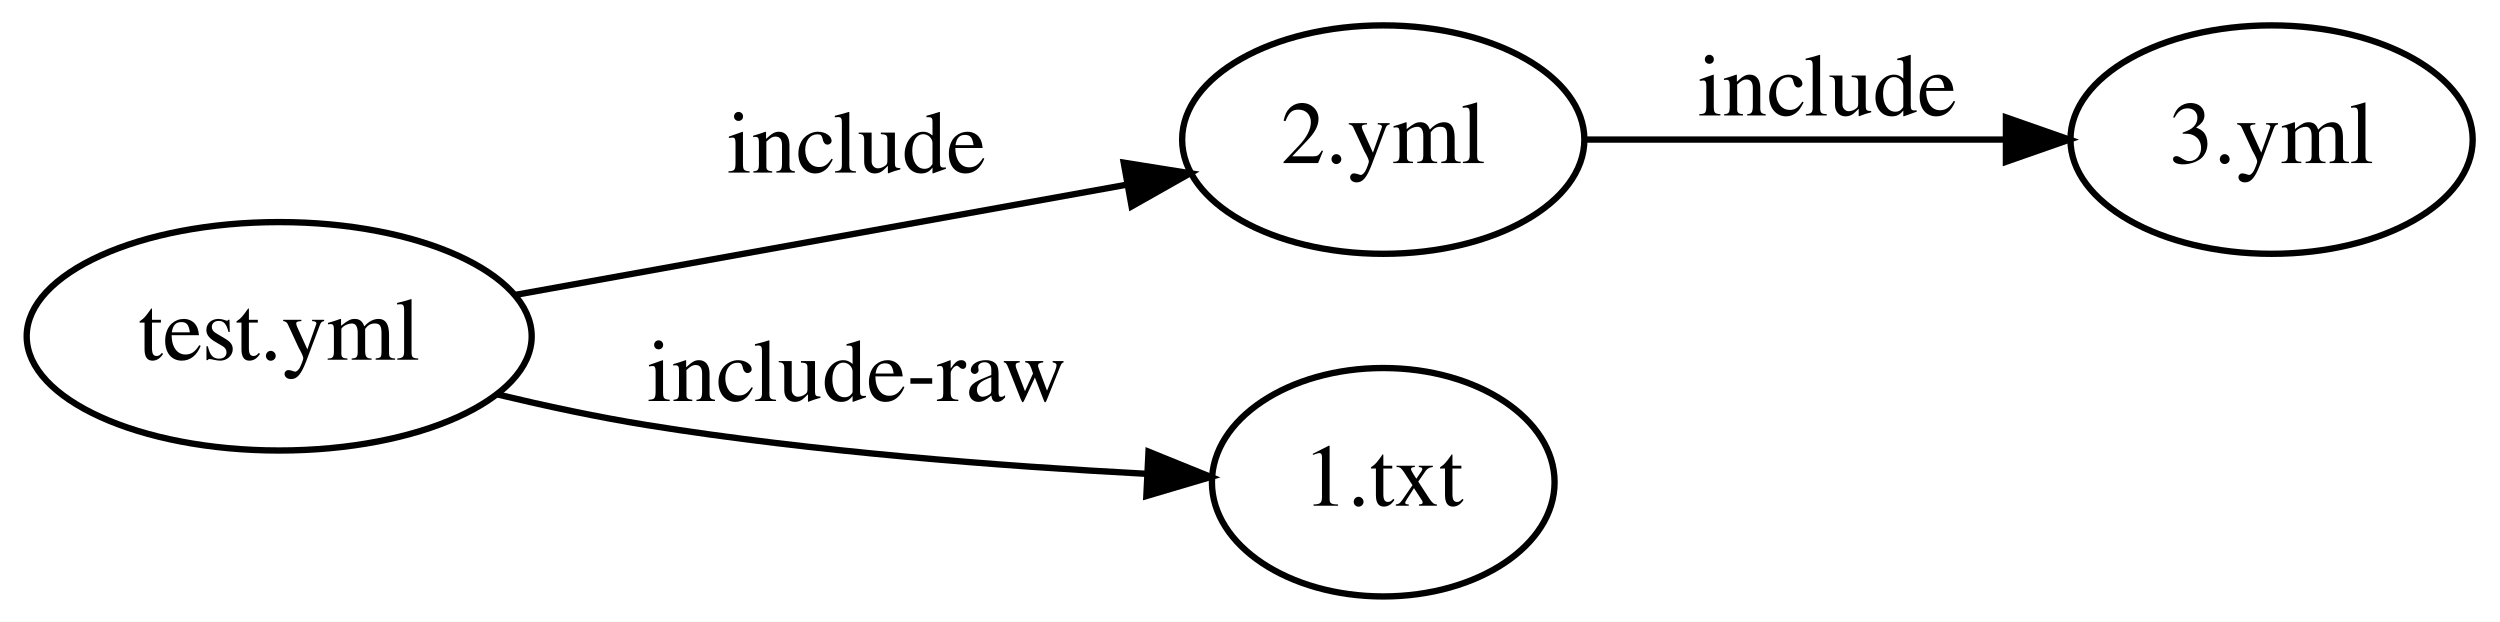
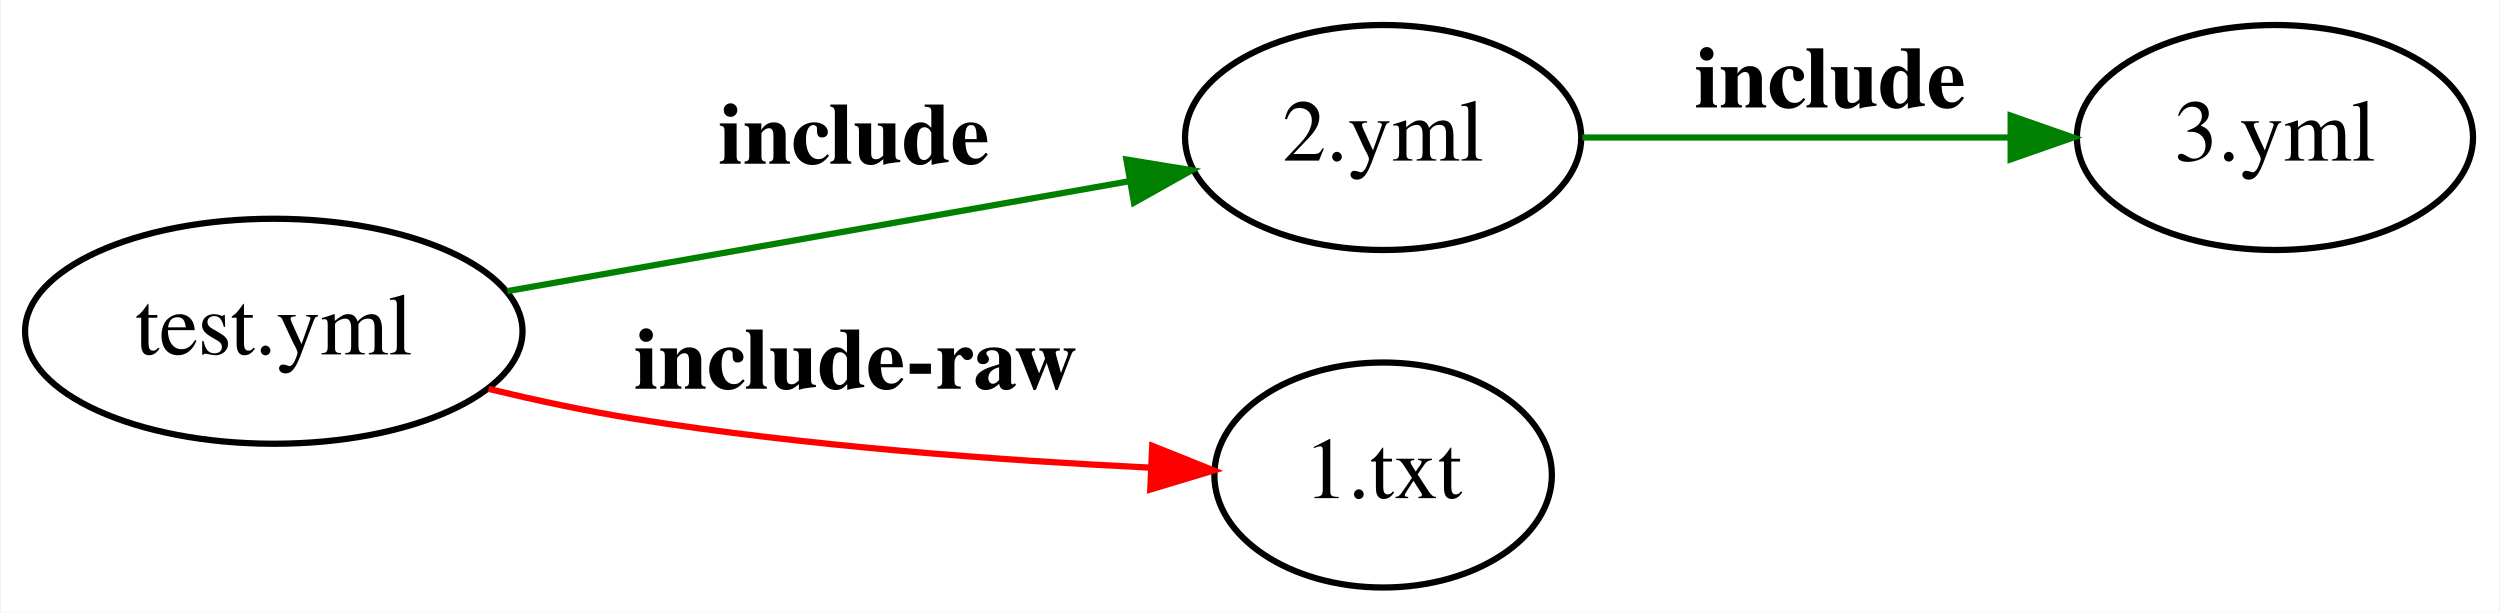
- <svg xmlns="http://www.w3.org/2000/svg" width="394pt" height="98pt" viewBox="0.00 0.00 394.00 98.00">
+ <svg xmlns="http://www.w3.org/2000/svg" width="400pt" height="98pt" viewBox="0.00 0.00 399.68 98.00">
  <g id="graph0" class="graph" transform="scale(1 1) rotate(0) translate(4 94)">
-     <polygon fill="white" stroke="none" points="-4,4 -4,-94 390,-94 390,4 -4,4" />
+     <polygon fill="white" stroke="none" points="-4,4 -4,-94 395.682,-94 395.682,4 -4,4" />
    <g id="node1" class="node">
-       <ellipse fill="none" stroke="black" cx="40" cy="-41" rx="39.794" ry="18" />
-       <text text-anchor="middle" x="40" y="-37.3" font-family="Times,serif" font-size="14.00">test.yml</text>
+       <ellipse fill="none" stroke="black" cx="39.647" cy="-41" rx="39.794" ry="18" />
+       <text text-anchor="middle" x="39.647" y="-37.3" font-family="Times,serif" font-size="14.00">test.yml</text>
    </g>
    <g id="node2" class="node">
-       <ellipse fill="none" stroke="black" cx="214" cy="-72" rx="31.695" ry="18" />
-       <text text-anchor="middle" x="214" y="-68.3" font-family="Times,serif" font-size="14.00">2.yml</text>
+       <ellipse fill="none" stroke="black" cx="217.14" cy="-72" rx="31.695" ry="18" />
+       <text text-anchor="middle" x="217.14" y="-68.3" font-family="Times,serif" font-size="14.00">2.yml</text>
    </g>
    <g id="edge2" class="edge">
-       <path fill="none" stroke="black" d="M77.057,-47.499C105.219,-52.574 144.316,-59.621 173.356,-64.855" />
-       <polygon fill="black" stroke="black" points="173.099,-68.365 183.561,-66.694 174.341,-61.476 173.099,-68.365" />
-       <text text-anchor="middle" x="131" y="-66.8" font-family="Times,serif" font-size="14.00">include</text>
+       <path fill="none" stroke="green" d="M77.009,-47.423C106.017,-52.547 146.593,-59.715 176.443,-64.988" />
+       <polygon fill="green" stroke="green" points="176.061,-68.474 186.517,-66.767 177.279,-61.581 176.061,-68.474" />
+       <text text-anchor="start" x="110.793" y="-67.8" font-family="Times,serif" font-weight="bold" font-size="14.00">include</text>
    </g>
    <g id="node4" class="node">
-       <ellipse fill="none" stroke="black" cx="214" cy="-18" rx="27" ry="18" />
-       <text text-anchor="middle" x="214" y="-14.3" font-family="Times,serif" font-size="14.00">1.txt</text>
+       <ellipse fill="none" stroke="black" cx="217.14" cy="-18" rx="27" ry="18" />
+       <text text-anchor="middle" x="217.14" y="-14.3" font-family="Times,serif" font-size="14.00">1.txt</text>
    </g>
    <g id="edge3" class="edge">
-       <path fill="none" stroke="black" d="M74.27,-31.865C82.01,-30.009 90.253,-28.246 98,-27 124.116,-22.8 153.896,-20.538 176.607,-19.332" />
-       <polygon fill="black" stroke="black" points="177.005,-22.817 186.823,-18.835 176.665,-15.825 177.005,-22.817" />
-       <text text-anchor="middle" x="131" y="-30.8" font-family="Times,serif" font-size="14.00">include-raw</text>
+       <path fill="none" stroke="red" d="M74.005,-31.776C81.61,-29.947 89.691,-28.218 97.293,-27 124.756,-22.598 156.144,-20.337 179.764,-19.183" />
+       <polygon fill="red" stroke="red" points="180.193,-22.668 190.028,-18.727 179.882,-15.675 180.193,-22.668" />
+       <text text-anchor="start" x="97.293" y="-31.8" font-family="Times,serif" font-weight="bold" font-size="14.00">include-raw</text>
    </g>
    <g id="node3" class="node">
-       <ellipse fill="none" stroke="black" cx="354" cy="-72" rx="31.695" ry="18" />
-       <text text-anchor="middle" x="354" y="-68.3" font-family="Times,serif" font-size="14.00">3.yml</text>
+       <ellipse fill="none" stroke="black" cx="359.834" cy="-72" rx="31.695" ry="18" />
+       <text text-anchor="middle" x="359.834" y="-68.3" font-family="Times,serif" font-size="14.00">3.yml</text>
    </g>
    <g id="edge1" class="edge">
-       <path fill="none" stroke="black" d="M245.97,-72C265.501,-72 290.945,-72 312.124,-72" />
-       <polygon fill="black" stroke="black" points="312.134,-75.5 322.133,-72 312.133,-68.5 312.134,-75.5" />
-       <text text-anchor="middle" x="284" y="-75.8" font-family="Times,serif" font-size="14.00">include</text>
+       <path fill="none" stroke="green" d="M249.016,-72C269.127,-72 295.602,-72 317.518,-72" />
+       <polygon fill="green" stroke="green" points="317.544,-75.5 327.544,-72 317.544,-68.5 317.544,-75.5" />
+       <text text-anchor="start" x="266.987" y="-76.8" font-family="Times,serif" font-weight="bold" font-size="14.00">include</text>
    </g>
  </g>
</svg>
